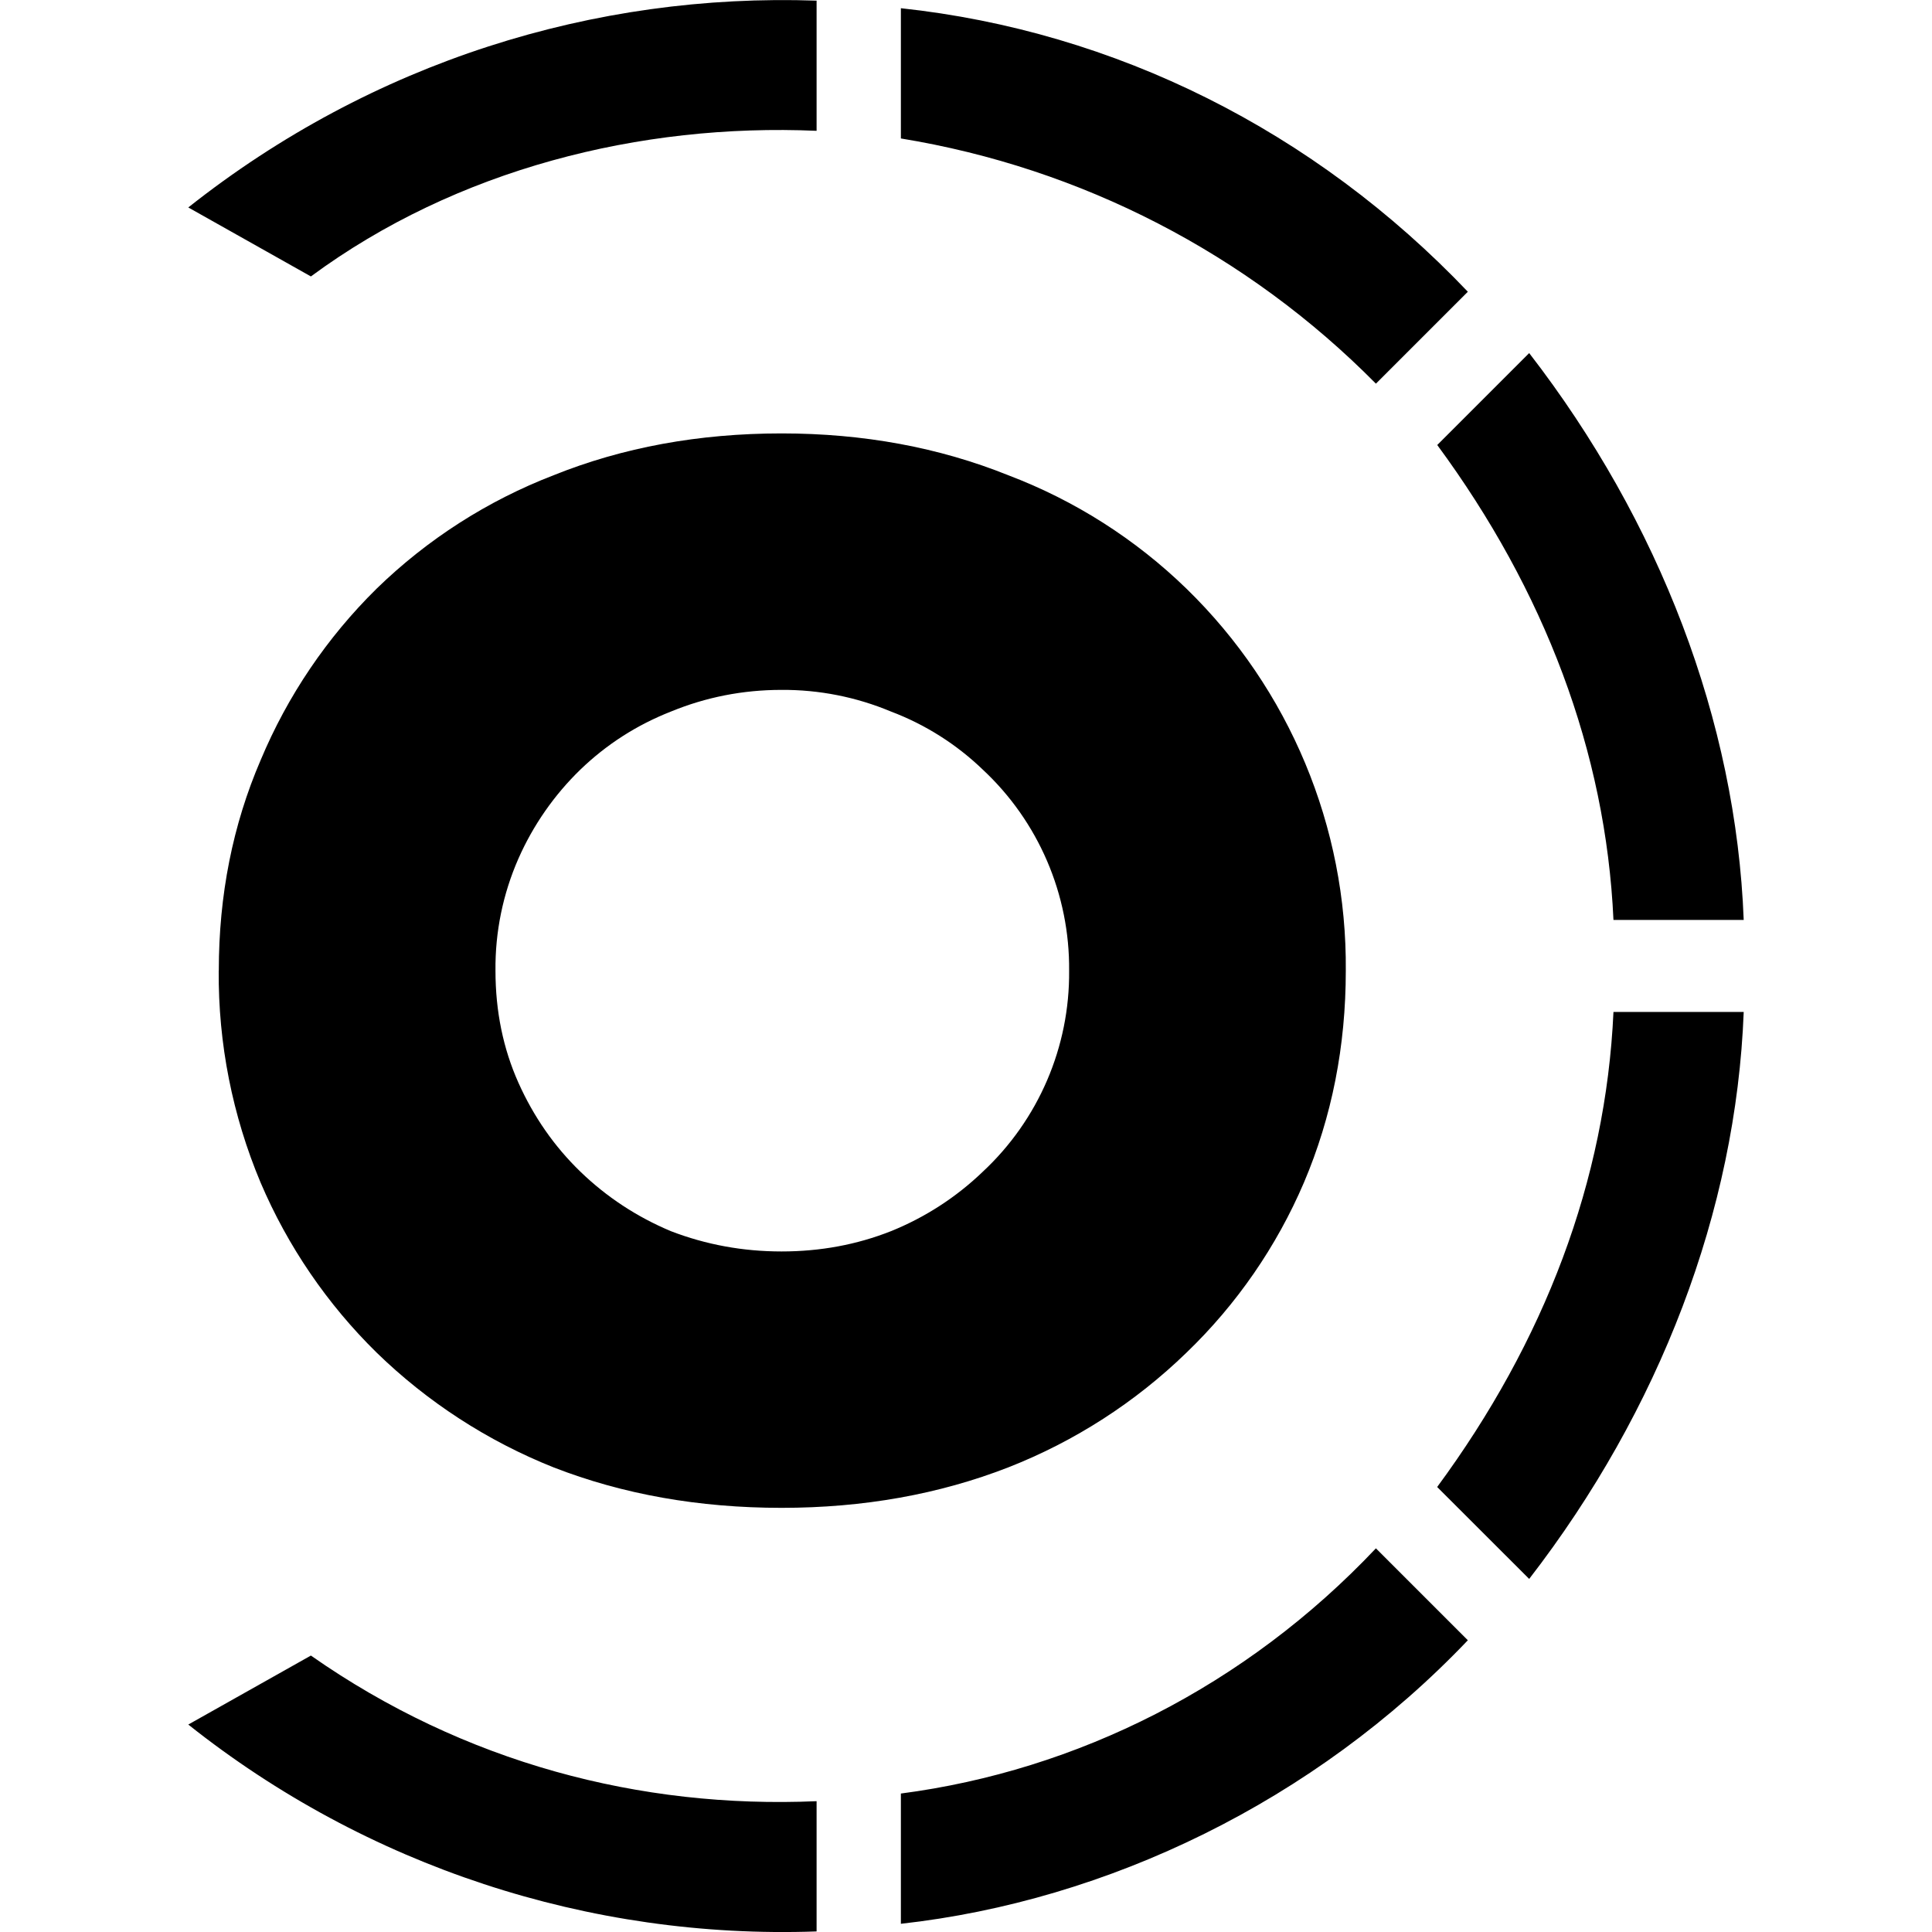
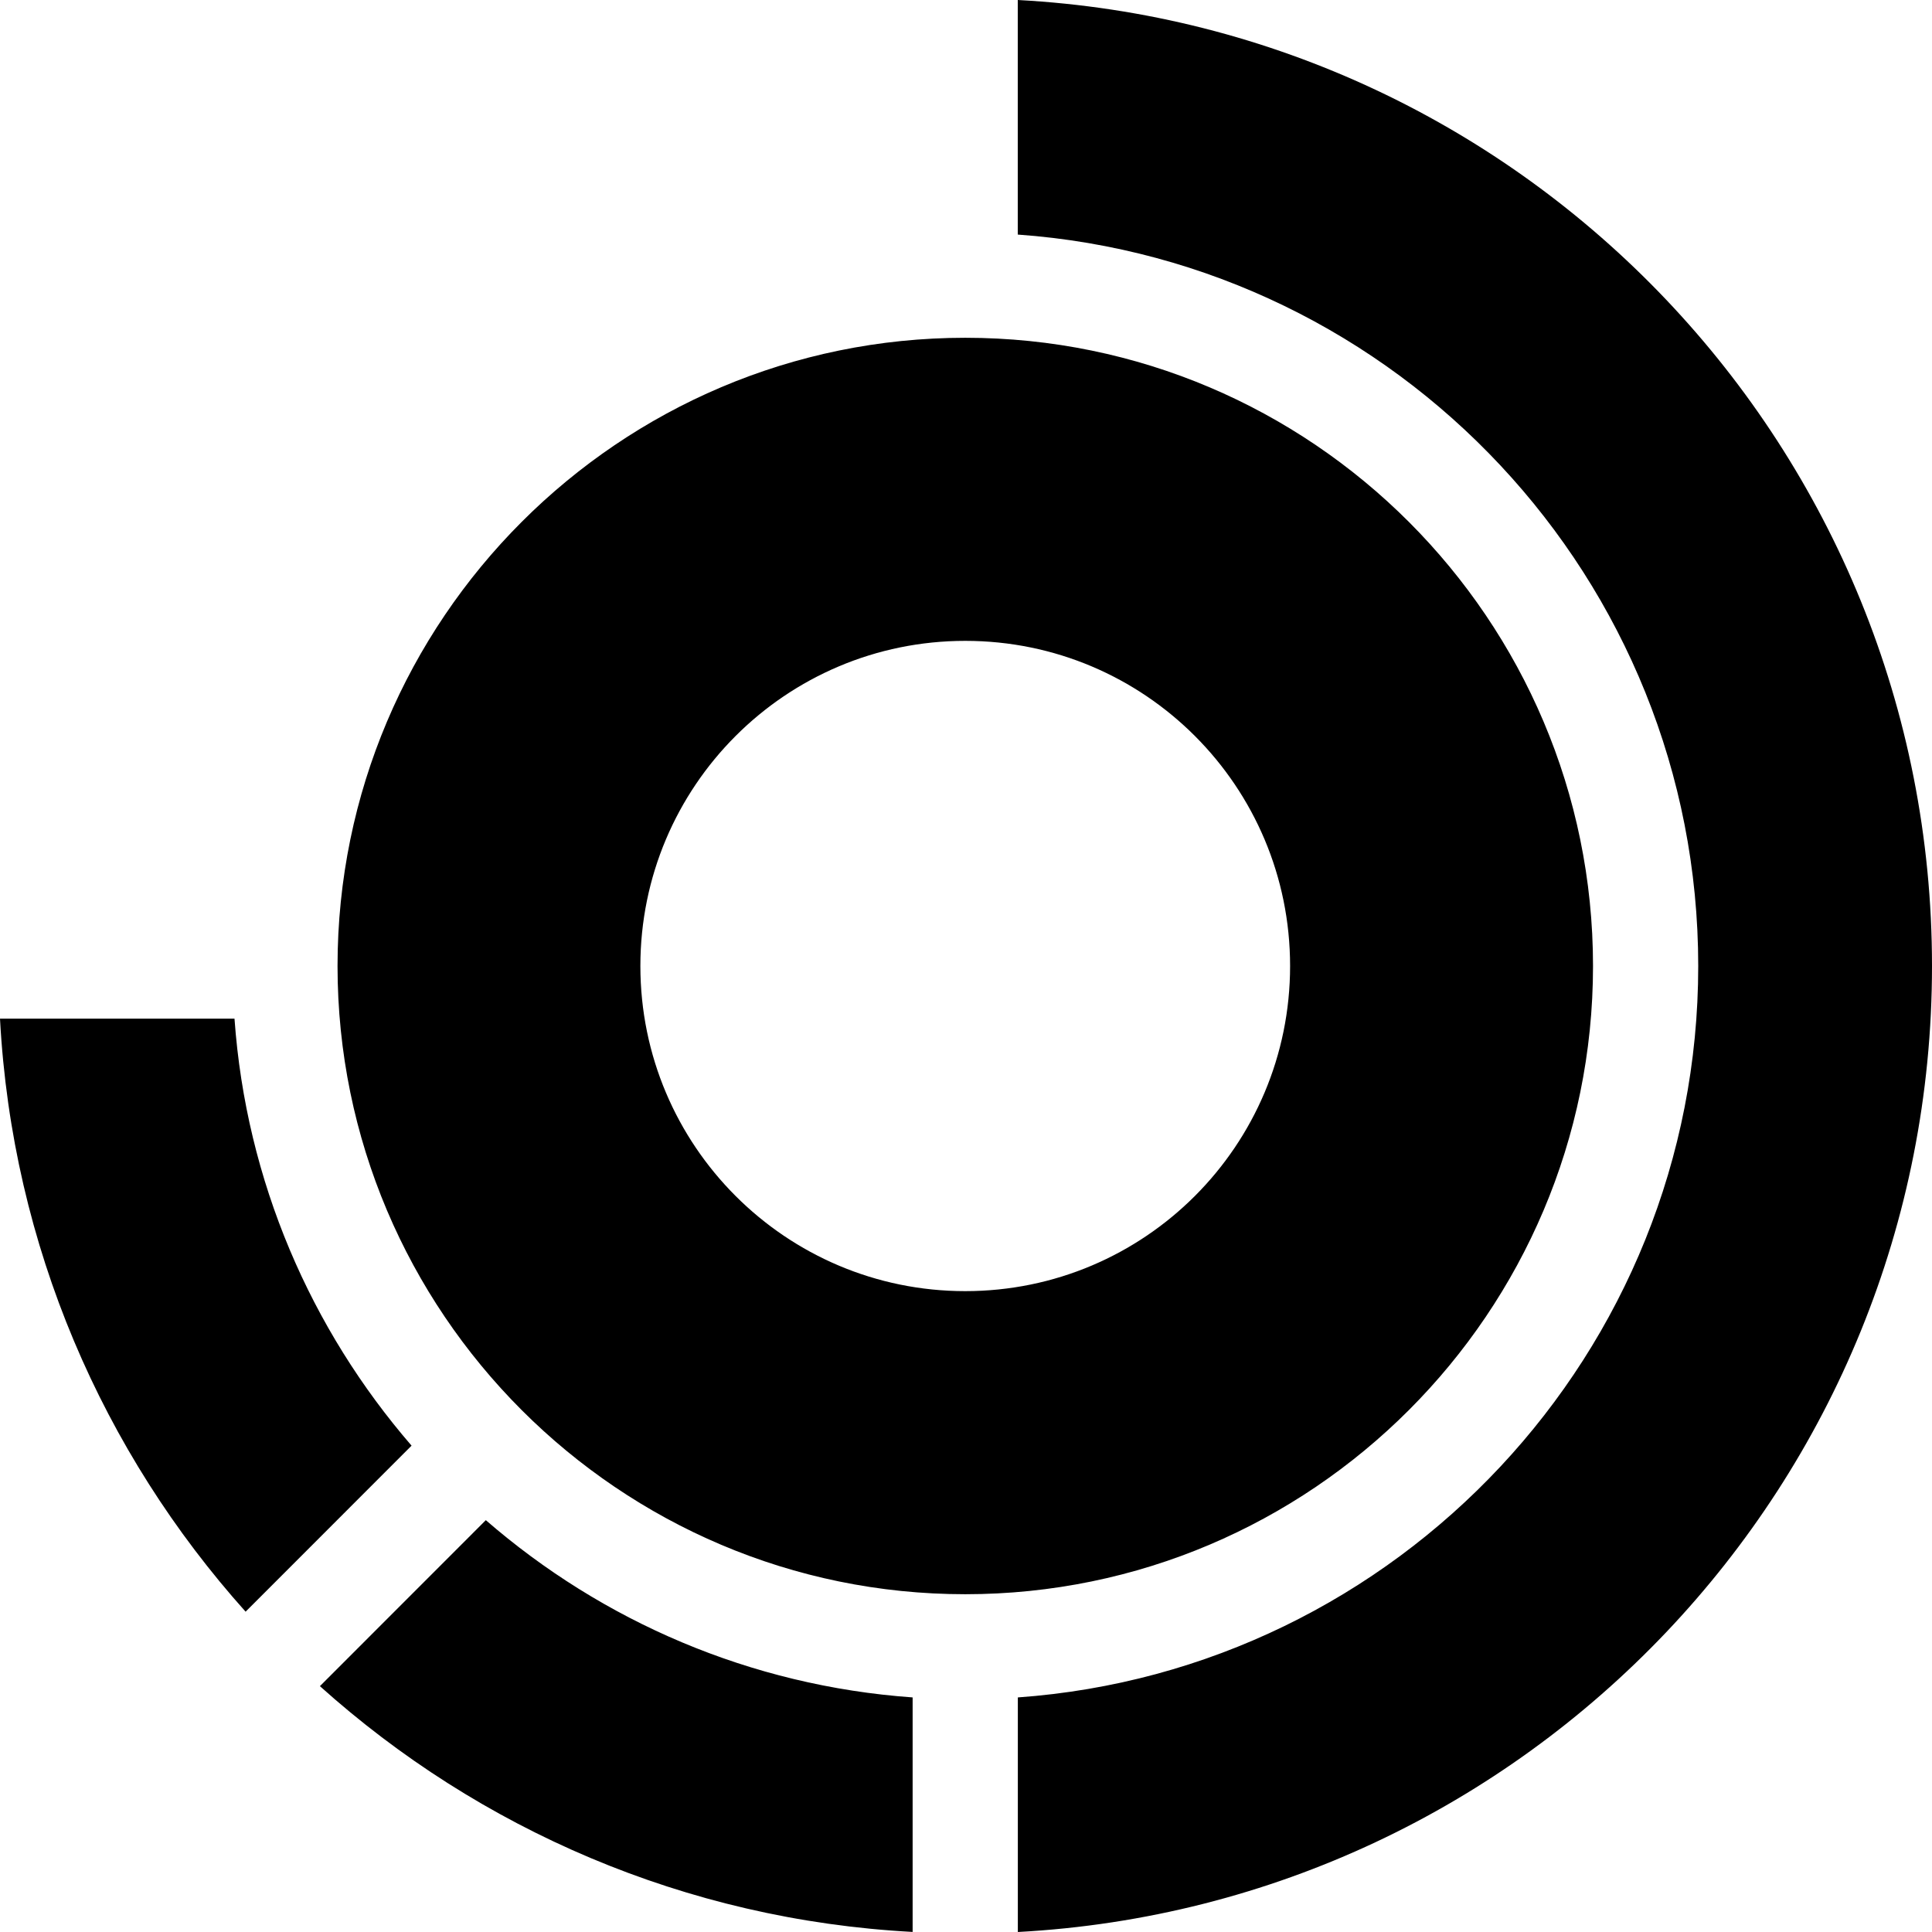
<svg xmlns="http://www.w3.org/2000/svg" role="img" viewBox="0 0 24 24">
-   <path d="M6.155 12.058c0 .503.095.967.285 1.392.19.424.447.793.771 1.106.324.313.699.56 1.123.738.437.168.895.252 1.375.252.481 0 .934-.084 1.359-.252a3.578 3.578 0 0 0 1.14-.738 3.37 3.37 0 0 0 1.073-2.498 3.371 3.371 0 0 0-1.073-2.498 3.356 3.356 0 0 0-1.14-.721 3.463 3.463 0 0 0-1.359-.269c-.48 0-.938.09-1.374.269-.425.167-.8.408-1.124.72a3.52 3.52 0 0 0-.771 1.107 3.37 3.37 0 0 0-.285 1.392Zm-3.437 0c0-.939.173-1.81.52-2.616a6.524 6.524 0 0 1 1.441-2.13 6.503 6.503 0 0 1 2.197-1.408c.86-.346 1.805-.52 2.833-.52 1.018 0 1.957.174 2.817.52a6.47 6.47 0 0 1 2.213 1.409 6.542 6.542 0 0 1 1.979 4.745c0 .939-.173 1.816-.52 2.632a6.45 6.45 0 0 1-1.459 2.113 6.678 6.678 0 0 1-2.213 1.425c-.86.335-1.8.503-2.817.503-1.028 0-1.973-.168-2.833-.503a6.717 6.717 0 0 1-2.197-1.425 6.572 6.572 0 0 1-1.442-2.113 6.663 6.663 0 0 1-.52-2.632ZM10.144.008c-2.76-.096-5.52.76-7.805 2.569l1.523.857C5.67 2.1 7.955 1.53 10.144 1.625V.007Zm8.09 3.616C16.331 1.625 13.856.388 11.191.102V1.72a10.725 10.725 0 0 1 5.901 3.046l1.142-1.142Zm3.427 7.805c-.095-2.475-1.047-4.95-2.665-7.043l-1.142 1.142c1.332 1.808 2.094 3.807 2.189 5.9h1.618Zm-2.665 8.185c1.618-2.094 2.57-4.568 2.665-7.043h-1.618c-.095 2.094-.857 4.093-2.19 5.901l1.143 1.142Zm-7.805 4.284c2.57-.286 5.14-1.523 7.043-3.522l-1.142-1.142c-1.618 1.713-3.712 2.76-5.901 3.046v1.618Zm-8.852-2.475a11.867 11.867 0 0 0 7.805 2.57v-1.618c-2.19.095-4.378-.476-6.282-1.809l-1.523.857Z" />
+   <path d="M11.991 4.196c-4.3 0-7.798 3.501-7.798 7.804s3.498 7.804 7.798 7.804c4.3 0 7.798-3.501 7.798-7.804s-3.498-7.804-7.798-7.804m0 11.843c-2.229 0-4.036-1.808-4.036-4.039s1.806-4.039 4.036-4.039S16.026 9.769 16.026 12s-1.806 4.039-4.036 4.039m.653-13.125V0C18.973.339 24 5.582 24 12s-5.027 11.66-11.356 12v-2.914c4.717-.337 8.452-4.281 8.452-9.086s-3.735-8.749-8.452-9.086M5.113 17.959c-1.25-1.445-2.056-3.284-2.2-5.305H0c.151 2.827 1.281 5.392 3.051 7.367l2.061-2.062zM11.337 24v-2.914c-2.02-.144-3.858-.949-5.302-2.202l-2.061 2.062c1.975 1.773 4.538 2.902 7.361 3.053z" />
</svg>
